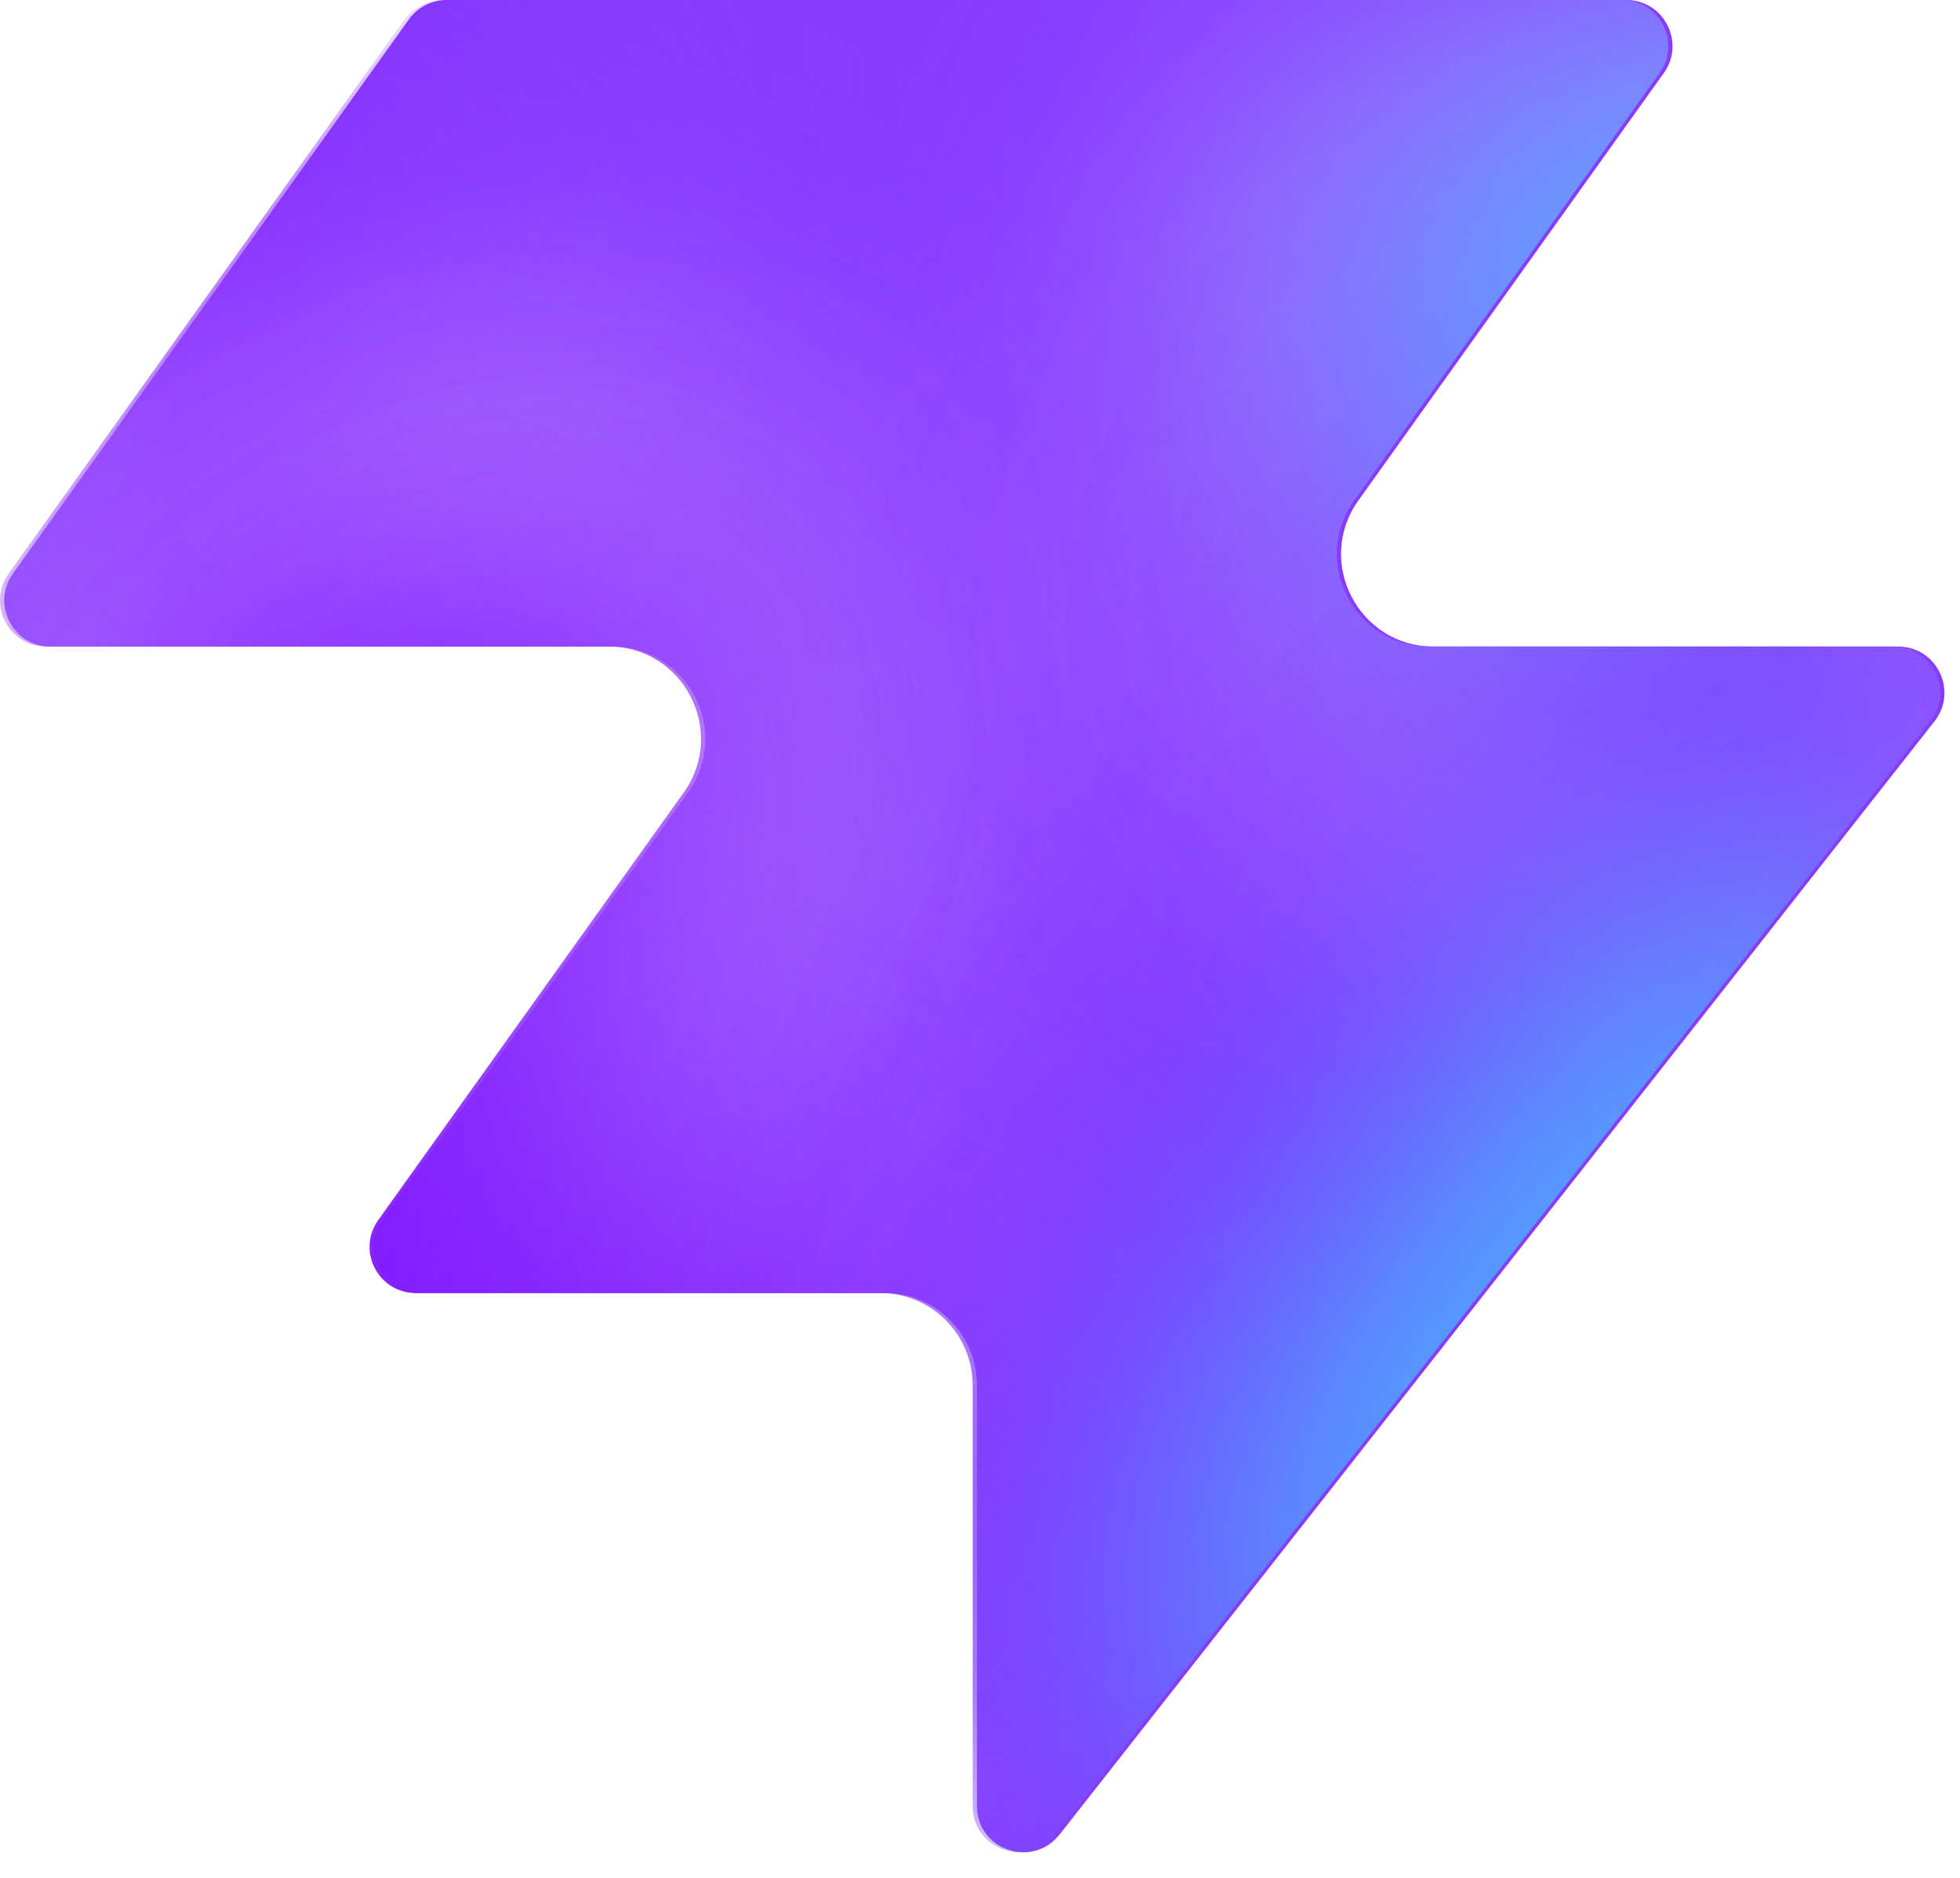
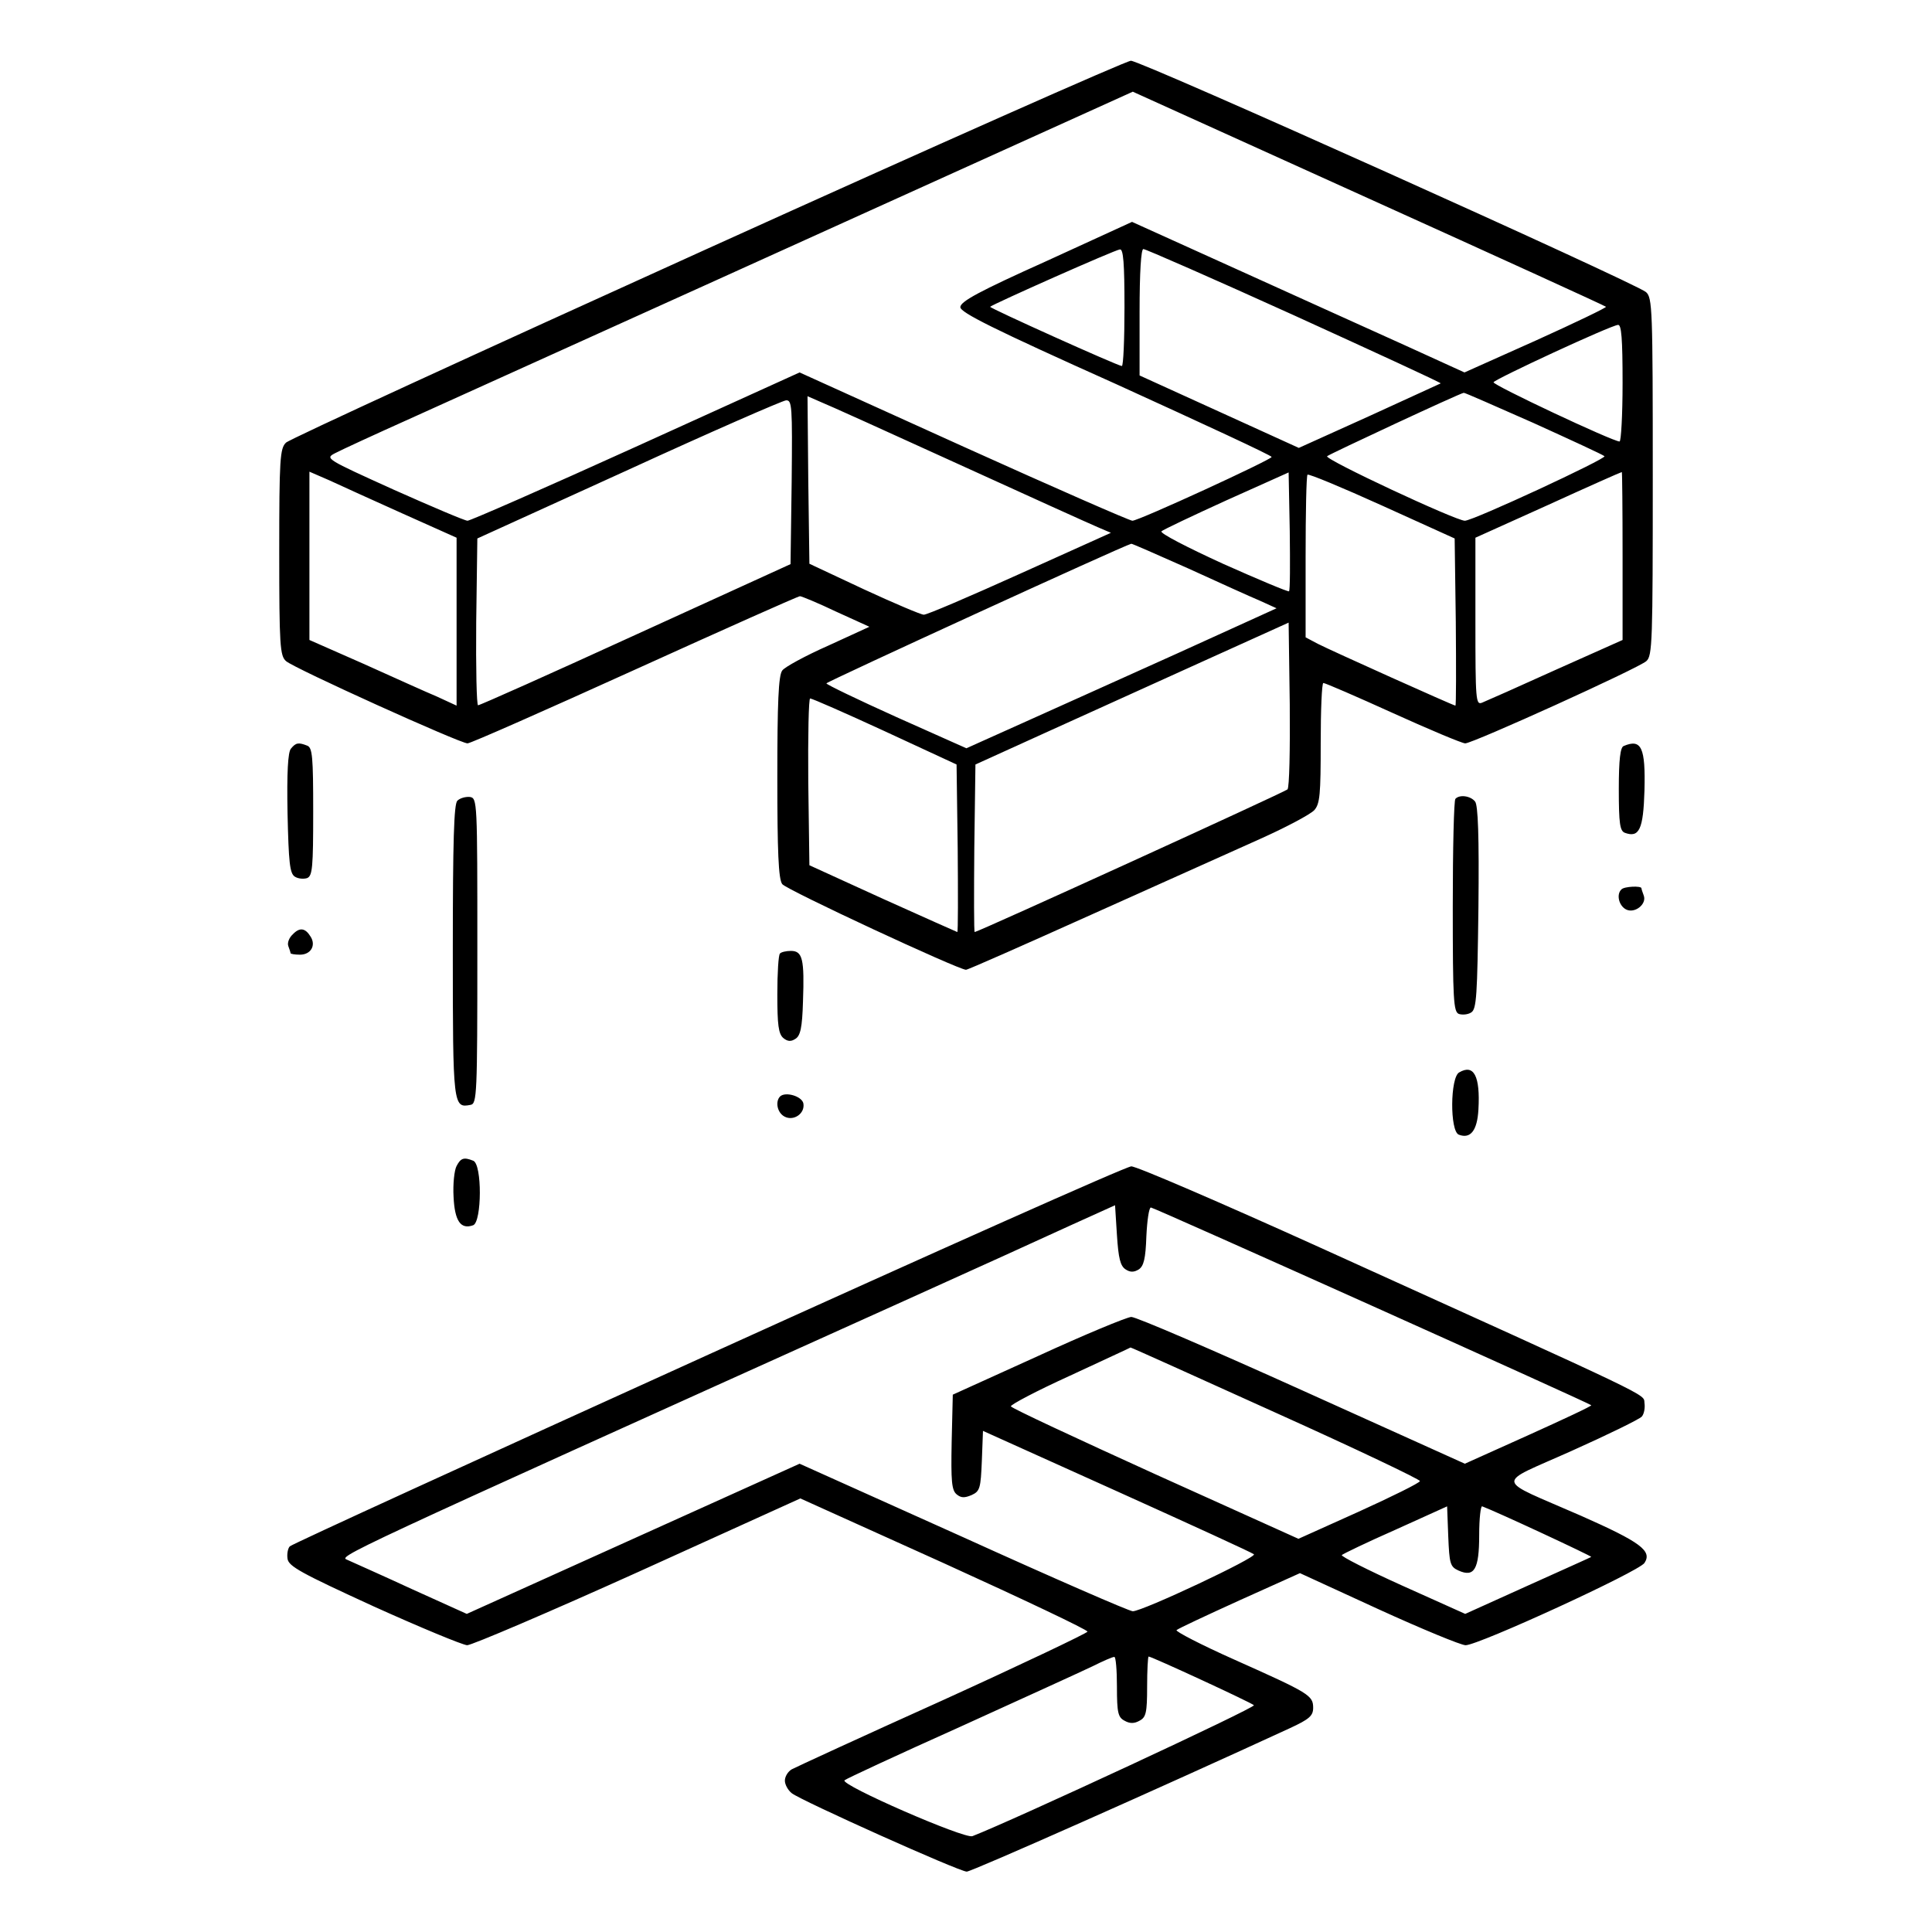
- <svg xmlns="http://www.w3.org/2000/svg" width="48" height="46" fill="none" viewBox="0 0 48 46">
-   <path fill="#863bff" d="M25.946 44.938c-.664.845-2.021.375-2.021-.698V33.937a2.26 2.26 0 0 0-2.262-2.262H10.287c-.92 0-1.456-1.04-.92-1.788l7.48-10.471c1.07-1.497 0-3.578-1.842-3.578H1.237c-.92 0-1.456-1.04-.92-1.788L10.013.474c.214-.297.556-.474.92-.474h28.894c.92 0 1.456 1.04.92 1.788l-7.48 10.471c-1.07 1.498 0 3.579 1.842 3.579h11.377c.943 0 1.473 1.088.89 1.83L25.947 44.94z" style="fill:#863bff;fill:color(display-p3 .525 .23 1);fill-opacity:1" />
-   <mask id="a" width="48" height="46" x="0" y="0" maskUnits="userSpaceOnUse" style="mask-type:alpha">
-     <path fill="#000" d="M25.842 44.938c-.664.844-2.021.375-2.021-.698V33.937a2.26 2.26 0 0 0-2.262-2.262H10.183c-.92 0-1.456-1.04-.92-1.788l7.48-10.471c1.07-1.498 0-3.579-1.842-3.579H1.133c-.92 0-1.456-1.04-.92-1.787L9.91.473c.214-.297.556-.474.92-.474h28.894c.92 0 1.456 1.04.92 1.788l-7.48 10.471c-1.07 1.498 0 3.578 1.842 3.578h11.377c.943 0 1.473 1.088.89 1.832L25.843 44.94z" style="fill:#000;fill-opacity:1" />
-   </mask>
-   <g mask="url(#a)">
-     <g filter="url(#b)">
-       <ellipse cx="5.508" cy="14.704" fill="#ede6ff" rx="5.508" ry="14.704" style="fill:#ede6ff;fill:color(display-p3 .927 .903 1);fill-opacity:1" transform="matrix(.00324 1 1 -.00324 -4.47 31.516)" />
-     </g>
-     <g filter="url(#c)">
-       <ellipse cx="10.399" cy="29.851" fill="#ede6ff" rx="10.399" ry="29.851" style="fill:#ede6ff;fill:color(display-p3 .927 .903 1);fill-opacity:1" transform="matrix(.00324 1 1 -.00324 -39.328 7.883)" />
-     </g>
-     <g filter="url(#d)">
-       <ellipse cx="5.508" cy="30.487" fill="#7e14ff" rx="5.508" ry="30.487" style="fill:#7e14ff;fill:color(display-p3 .492 .077 1);fill-opacity:1" transform="rotate(89.814 -25.913 -14.639)scale(1 -1)" />
-     </g>
-     <g filter="url(#e)">
-       <ellipse cx="5.508" cy="30.599" fill="#7e14ff" rx="5.508" ry="30.599" style="fill:#7e14ff;fill:color(display-p3 .492 .077 1);fill-opacity:1" transform="rotate(89.814 -32.644 -3.334)scale(1 -1)" />
-     </g>
-     <g filter="url(#f)">
-       <ellipse cx="5.508" cy="30.599" fill="#7e14ff" rx="5.508" ry="30.599" style="fill:#7e14ff;fill:color(display-p3 .492 .077 1);fill-opacity:1" transform="matrix(.00324 1 1 -.00324 -34.34 30.47)" />
-     </g>
-     <g filter="url(#g)">
-       <ellipse cx="14.072" cy="22.078" fill="#ede6ff" rx="14.072" ry="22.078" style="fill:#ede6ff;fill:color(display-p3 .927 .903 1);fill-opacity:1" transform="rotate(93.35 24.506 48.493)scale(-1 1)" />
-     </g>
-     <g filter="url(#h)">
-       <ellipse cx="3.47" cy="21.501" fill="#7e14ff" rx="3.47" ry="21.501" style="fill:#7e14ff;fill:color(display-p3 .492 .077 1);fill-opacity:1" transform="rotate(89.009 28.708 47.59)scale(-1 1)" />
-     </g>
-     <g filter="url(#i)">
-       <ellipse cx="3.47" cy="21.501" fill="#7e14ff" rx="3.47" ry="21.501" style="fill:#7e14ff;fill:color(display-p3 .492 .077 1);fill-opacity:1" transform="rotate(89.009 28.708 47.59)scale(-1 1)" />
-     </g>
-     <g filter="url(#j)">
-       <ellipse cx=".387" cy="8.972" fill="#7e14ff" rx="4.407" ry="29.108" style="fill:#7e14ff;fill:color(display-p3 .492 .077 1);fill-opacity:1" transform="rotate(39.51 .387 8.972)" />
-     </g>
-     <g filter="url(#k)">
-       <ellipse cx="47.523" cy="-6.092" fill="#7e14ff" rx="4.407" ry="29.108" style="fill:#7e14ff;fill:color(display-p3 .492 .077 1);fill-opacity:1" transform="rotate(37.892 47.523 -6.092)" />
-     </g>
-     <g filter="url(#l)">
-       <ellipse cx="41.412" cy="6.333" fill="#47bfff" rx="5.971" ry="9.665" style="fill:#47bfff;fill:color(display-p3 .28 .748 1);fill-opacity:1" transform="rotate(37.892 41.412 6.333)" />
-     </g>
-     <g filter="url(#m)">
-       <ellipse cx="-1.879" cy="38.332" fill="#7e14ff" rx="4.407" ry="29.108" style="fill:#7e14ff;fill:color(display-p3 .492 .077 1);fill-opacity:1" transform="rotate(37.892 -1.88 38.332)" />
-     </g>
-     <g filter="url(#n)">
-       <ellipse cx="-1.879" cy="38.332" fill="#7e14ff" rx="4.407" ry="29.108" style="fill:#7e14ff;fill:color(display-p3 .492 .077 1);fill-opacity:1" transform="rotate(37.892 -1.88 38.332)" />
-     </g>
-     <g filter="url(#o)">
-       <ellipse cx="35.651" cy="29.907" fill="#7e14ff" rx="4.407" ry="29.108" style="fill:#7e14ff;fill:color(display-p3 .492 .077 1);fill-opacity:1" transform="rotate(37.892 35.651 29.907)" />
-     </g>
-     <g filter="url(#p)">
-       <ellipse cx="38.418" cy="32.4" fill="#47bfff" rx="5.971" ry="15.297" style="fill:#47bfff;fill:color(display-p3 .28 .748 1);fill-opacity:1" transform="rotate(37.892 38.418 32.4)" />
-     </g>
+ <svg xmlns="http://www.w3.org/2000/svg" version="1.0" width="512pt" height="512pt" viewBox="0 0 512 512" preserveAspectRatio="xMidYMid meet">
+   <g transform="translate(0,512) scale(0.1,-0.1)" fill="#000000" stroke="none">
+     <path d="M1875 4461 c-605 -274 -1108 -505 -1117 -514 -16 -15 -18 -43 -18 -290 0 -248 2 -275 18 -289 21 -19 461 -218 481 -218 8 0 207 88 443 195 236 107 433 195 438 195 4 0 48 -18 96 -41 l88 -40 -109 -50 c-61 -27 -116 -57 -122 -66 -10 -13 -13 -86 -13 -283 0 -197 3 -270 13 -283 11 -15 467 -227 487 -227 5 0 154 66 332 146 178 80 379 170 448 201 69 31 133 65 143 76 15 17 17 41 17 178 0 87 3 159 7 159 5 0 88 -36 185 -80 97 -44 183 -80 191 -80 20 0 459 199 480 218 16 14 17 50 17 489 0 446 -1 474 -18 489 -30 25 -1340 614 -1365 613 -12 0 -517 -224 -1122 -498z m2381 -154 c2 -2 -81 -42 -185 -89 l-190 -85 -158 72 c-87 39 -285 129 -440 199 l-283 128 -227 -104 c-178 -80 -228 -107 -228 -122 0 -14 85 -57 413 -204 226 -103 412 -189 412 -193 0 -7 -352 -169 -369 -169 -7 0 -208 88 -447 196 l-435 197 -434 -197 c-238 -108 -439 -196 -446 -196 -7 0 -94 37 -195 82 -181 82 -183 83 -156 97 15 8 106 50 202 93 395 179 556 251 1218 551 l694 314 625 -283 c345 -156 628 -285 629 -287z m-1276 -2 c0 -85 -3 -155 -7 -155 -10 0 -352 154 -349 157 7 7 333 152 344 152 9 1 12 -36 12 -154z m450 -21 c215 -98 389 -178 388 -180 -2 -1 -87 -40 -190 -87 l-186 -84 -211 96 -211 96 0 167 c0 108 4 168 10 168 6 0 186 -79 400 -176z m870 -179 c0 -85 -4 -155 -8 -155 -18 0 -337 150 -334 157 5 9 311 151 330 152 9 1 12 -36 12 -154z m-236 -106 c99 -45 184 -84 188 -88 7 -6 -348 -171 -370 -171 -24 0 -373 163 -365 171 7 6 350 166 362 168 2 1 85 -36 185 -80z m-1524 -109 c184 -84 350 -159 369 -167 l35 -15 -242 -109 c-133 -60 -247 -109 -254 -108 -7 0 -78 30 -158 67 l-145 68 -3 222 -2 222 32 -14 c18 -7 184 -82 368 -166z m-442 -47 l-3 -218 -410 -187 c-225 -103 -413 -187 -418 -187 -4 -1 -6 99 -5 220 l3 222 400 182 c220 101 408 183 418 184 16 1 17 -14 15 -216z m-1031 -84 l143 -64 0 -222 0 -223 -52 24 c-29 12 -117 52 -195 87 l-143 63 0 223 0 223 53 -23 c28 -13 116 -53 194 -88z m2349 -206 c-2 -2 -81 31 -175 73 -94 43 -168 81 -163 86 4 4 82 41 172 82 l165 74 3 -156 c1 -85 1 -157 -2 -159z m442 -81 c1 -122 1 -222 -1 -222 -5 0 -330 146 -365 164 l-32 17 0 213 c0 117 2 215 5 218 3 3 92 -34 198 -82 l192 -87 3 -221z m442 175 l0 -223 -177 -79 c-97 -44 -185 -83 -195 -87 -17 -7 -18 4 -18 215 l0 222 193 87 c105 48 193 87 195 87 1 1 2 -99 2 -222z m-1152 -33 c81 -37 167 -76 191 -86 l44 -20 -264 -120 c-145 -65 -330 -149 -411 -185 l-147 -66 -186 83 c-102 46 -185 86 -185 89 0 4 787 365 808 370 1 1 69 -29 150 -65z m264 -586 c-7 -7 -820 -378 -829 -378 -2 0 -2 100 -1 222 l3 222 185 84 c102 46 289 131 415 188 l230 104 3 -217 c1 -119 -1 -220 -6 -225z m-1067 154 l190 -88 3 -222 c1 -122 1 -222 -1 -222 -1 0 -90 40 -197 88 l-195 89 -3 221 c-1 122 1 222 5 221 5 0 94 -39 198 -87z" />
+     <path d="M771 3136 c-8 -9 -11 -64 -9 -171 3 -132 6 -159 19 -168 9 -6 24 -7 33 -4 14 6 16 28 16 176 0 145 -2 170 -16 175 -23 9 -30 8 -43 -8z" />
+     <path d="M4303 3143 c-9 -3 -13 -36 -13 -114 0 -92 3 -111 16 -116 38 -14 49 9 52 112 3 114 -8 138 -55 118z" />
+     <path d="M1212 2998 c-9 -9 -12 -105 -12 -399 0 -411 1 -416 47 -407 17 3 18 26 18 408 0 398 0 405 -20 408 -11 1 -26 -3 -33 -10z" />
+     <path d="M3857 3003 c-4 -3 -7 -132 -7 -285 0 -249 2 -279 16 -285 9 -3 24 -2 33 4 14 9 16 44 19 278 2 189 -1 272 -9 281 -12 15 -41 19 -52 7z" />
+     <path d="M4297 2763 c-14 -13 -7 -43 12 -53 23 -12 56 14 47 37 -3 8 -6 17 -6 19 0 7 -46 5 -53 -3z" />
+     <path d="M776 2644 c-10 -9 -15 -23 -12 -31 3 -8 6 -17 6 -19 0 -2 11 -4 25 -4 29 0 43 25 28 48 -14 23 -29 25 -47 6z" />
+     <path d="M2067 2593 c-4 -3 -7 -52 -7 -108 0 -81 3 -105 16 -116 11 -9 20 -10 32 -2 13 8 18 29 20 99 4 112 -1 134 -32 134 -12 0 -26 -3 -29 -7z" />
+     <path d="M3867 2278 c-24 -13 -25 -156 -1 -165 31 -12 49 11 52 67 5 88 -12 121 -51 98z" />
+     <path d="M2067 2214 c-13 -14 -7 -43 12 -53 24 -13 55 8 50 35 -4 19 -48 32 -62 18z" />
+     <path d="M1210 2030 c-6 -11 -10 -48 -8 -82 3 -64 19 -87 52 -75 23 9 24 162 0 171 -25 10 -33 7 -44 -14z" />
+     <path d="M1877 1530 c-604 -274 -1103 -502 -1109 -508 -5 -5 -8 -20 -6 -33 3 -20 36 -38 228 -126 124 -56 235 -102 248 -103 12 0 216 87 453 194 l430 195 381 -172 c209 -95 380 -176 380 -181 -1 -4 -173 -86 -384 -182 -211 -95 -391 -178 -400 -183 -10 -6 -18 -19 -18 -30 0 -10 8 -25 18 -33 23 -19 444 -208 464 -208 13 0 522 226 856 380 52 24 62 33 62 54 0 33 -10 39 -207 127 -90 40 -159 76 -155 79 4 4 79 39 167 79 l160 72 209 -96 c114 -52 218 -95 230 -95 34 0 459 195 474 218 21 32 -10 55 -168 125 -233 102 -230 80 -25 172 96 43 180 84 186 91 6 7 9 23 7 36 -3 25 38 5 -860 412 -263 119 -488 216 -500 215 -13 0 -517 -225 -1121 -499z m1106 226 c12 -8 22 -8 35 0 13 9 18 28 20 88 2 42 7 76 12 76 8 0 1159 -517 1167 -524 2 -2 -73 -37 -166 -79 l-169 -76 -430 194 c-237 107 -441 195 -454 195 -13 -1 -124 -47 -248 -104 l-225 -102 -3 -126 c-2 -103 0 -127 13 -138 12 -10 21 -10 40 -2 22 10 24 18 27 91 l3 79 355 -160 c195 -88 359 -163 363 -167 9 -8 -295 -151 -321 -151 -9 0 -211 88 -449 196 l-434 195 -441 -199 -441 -199 -146 66 c-80 37 -157 71 -170 77 -24 10 -47 0 1474 686 182 82 382 173 445 202 l115 52 5 -79 c4 -62 9 -82 23 -91z m398 -380 c211 -95 383 -177 382 -181 -1 -5 -74 -41 -162 -81 l-160 -72 -379 171 c-209 95 -381 175 -383 180 -2 4 68 41 156 81 88 41 160 74 161 75 0 1 173 -77 385 -173z m484 -418 c42 -19 55 3 55 94 0 44 4 78 8 76 38 -14 291 -132 289 -134 -1 -1 -77 -35 -168 -76 l-166 -75 -167 75 c-91 41 -164 78 -160 81 3 3 67 34 142 67 l137 62 3 -79 c3 -73 5 -81 27 -91z m-905 -308 c0 -69 3 -81 20 -90 14 -8 26 -8 40 0 17 9 20 21 20 90 0 44 2 80 4 80 8 0 272 -122 279 -129 6 -6 -640 -306 -746 -347 -21 -8 -351 136 -339 148 4 4 142 68 307 142 165 75 323 147 350 160 28 14 53 25 58 25 4 1 7 -35 7 -79z" />
  </g>
-   <defs>
-     <filter id="b" width="60.045" height="41.654" x="-19.77" y="16.149" color-interpolation-filters="sRGB" filterUnits="userSpaceOnUse">
-       <feFlood flood-opacity="0" result="BackgroundImageFix" />
-       <feBlend in="SourceGraphic" in2="BackgroundImageFix" result="shape" />
-       <feGaussianBlur result="effect1_foregroundBlur_2002_17158" stdDeviation="7.659" />
-     </filter>
-     <filter id="c" width="90.34" height="51.437" x="-54.613" y="-7.533" color-interpolation-filters="sRGB" filterUnits="userSpaceOnUse">
-       <feFlood flood-opacity="0" result="BackgroundImageFix" />
-       <feBlend in="SourceGraphic" in2="BackgroundImageFix" result="shape" />
-       <feGaussianBlur result="effect1_foregroundBlur_2002_17158" stdDeviation="7.659" />
-     </filter>
-     <filter id="d" width="79.355" height="29.4" x="-49.64" y="2.03" color-interpolation-filters="sRGB" filterUnits="userSpaceOnUse">
-       <feFlood flood-opacity="0" result="BackgroundImageFix" />
-       <feBlend in="SourceGraphic" in2="BackgroundImageFix" result="shape" />
-       <feGaussianBlur result="effect1_foregroundBlur_2002_17158" stdDeviation="4.596" />
-     </filter>
-     <filter id="e" width="79.579" height="29.4" x="-45.045" y="20.029" color-interpolation-filters="sRGB" filterUnits="userSpaceOnUse">
-       <feFlood flood-opacity="0" result="BackgroundImageFix" />
-       <feBlend in="SourceGraphic" in2="BackgroundImageFix" result="shape" />
-       <feGaussianBlur result="effect1_foregroundBlur_2002_17158" stdDeviation="4.596" />
-     </filter>
-     <filter id="f" width="79.579" height="29.4" x="-43.513" y="21.178" color-interpolation-filters="sRGB" filterUnits="userSpaceOnUse">
-       <feFlood flood-opacity="0" result="BackgroundImageFix" />
-       <feBlend in="SourceGraphic" in2="BackgroundImageFix" result="shape" />
-       <feGaussianBlur result="effect1_foregroundBlur_2002_17158" stdDeviation="4.596" />
-     </filter>
-     <filter id="g" width="74.749" height="58.852" x="15.756" y="-17.901" color-interpolation-filters="sRGB" filterUnits="userSpaceOnUse">
-       <feFlood flood-opacity="0" result="BackgroundImageFix" />
-       <feBlend in="SourceGraphic" in2="BackgroundImageFix" result="shape" />
-       <feGaussianBlur result="effect1_foregroundBlur_2002_17158" stdDeviation="7.659" />
-     </filter>
-     <filter id="h" width="61.377" height="25.362" x="23.548" y="2.284" color-interpolation-filters="sRGB" filterUnits="userSpaceOnUse">
-       <feFlood flood-opacity="0" result="BackgroundImageFix" />
-       <feBlend in="SourceGraphic" in2="BackgroundImageFix" result="shape" />
-       <feGaussianBlur result="effect1_foregroundBlur_2002_17158" stdDeviation="4.596" />
-     </filter>
-     <filter id="i" width="61.377" height="25.362" x="23.548" y="2.284" color-interpolation-filters="sRGB" filterUnits="userSpaceOnUse">
-       <feFlood flood-opacity="0" result="BackgroundImageFix" />
-       <feBlend in="SourceGraphic" in2="BackgroundImageFix" result="shape" />
-       <feGaussianBlur result="effect1_foregroundBlur_2002_17158" stdDeviation="4.596" />
-     </filter>
-     <filter id="j" width="56.045" height="63.649" x="-27.636" y="-22.853" color-interpolation-filters="sRGB" filterUnits="userSpaceOnUse">
-       <feFlood flood-opacity="0" result="BackgroundImageFix" />
-       <feBlend in="SourceGraphic" in2="BackgroundImageFix" result="shape" />
-       <feGaussianBlur result="effect1_foregroundBlur_2002_17158" stdDeviation="4.596" />
-     </filter>
-     <filter id="k" width="54.814" height="64.646" x="20.116" y="-38.415" color-interpolation-filters="sRGB" filterUnits="userSpaceOnUse">
-       <feFlood flood-opacity="0" result="BackgroundImageFix" />
-       <feBlend in="SourceGraphic" in2="BackgroundImageFix" result="shape" />
-       <feGaussianBlur result="effect1_foregroundBlur_2002_17158" stdDeviation="4.596" />
-     </filter>
-     <filter id="l" width="33.541" height="35.313" x="24.641" y="-11.323" color-interpolation-filters="sRGB" filterUnits="userSpaceOnUse">
-       <feFlood flood-opacity="0" result="BackgroundImageFix" />
-       <feBlend in="SourceGraphic" in2="BackgroundImageFix" result="shape" />
-       <feGaussianBlur result="effect1_foregroundBlur_2002_17158" stdDeviation="4.596" />
-     </filter>
-     <filter id="m" width="54.814" height="64.646" x="-29.286" y="6.009" color-interpolation-filters="sRGB" filterUnits="userSpaceOnUse">
-       <feFlood flood-opacity="0" result="BackgroundImageFix" />
-       <feBlend in="SourceGraphic" in2="BackgroundImageFix" result="shape" />
-       <feGaussianBlur result="effect1_foregroundBlur_2002_17158" stdDeviation="4.596" />
-     </filter>
-     <filter id="n" width="54.814" height="64.646" x="-29.286" y="6.009" color-interpolation-filters="sRGB" filterUnits="userSpaceOnUse">
-       <feFlood flood-opacity="0" result="BackgroundImageFix" />
-       <feBlend in="SourceGraphic" in2="BackgroundImageFix" result="shape" />
-       <feGaussianBlur result="effect1_foregroundBlur_2002_17158" stdDeviation="4.596" />
-     </filter>
-     <filter id="o" width="54.814" height="64.646" x="8.244" y="-2.416" color-interpolation-filters="sRGB" filterUnits="userSpaceOnUse">
-       <feFlood flood-opacity="0" result="BackgroundImageFix" />
-       <feBlend in="SourceGraphic" in2="BackgroundImageFix" result="shape" />
-       <feGaussianBlur result="effect1_foregroundBlur_2002_17158" stdDeviation="4.596" />
-     </filter>
-     <filter id="p" width="39.409" height="43.623" x="18.713" y="10.588" color-interpolation-filters="sRGB" filterUnits="userSpaceOnUse">
-       <feFlood flood-opacity="0" result="BackgroundImageFix" />
-       <feBlend in="SourceGraphic" in2="BackgroundImageFix" result="shape" />
-       <feGaussianBlur result="effect1_foregroundBlur_2002_17158" stdDeviation="4.596" />
-     </filter>
-   </defs>
</svg>
